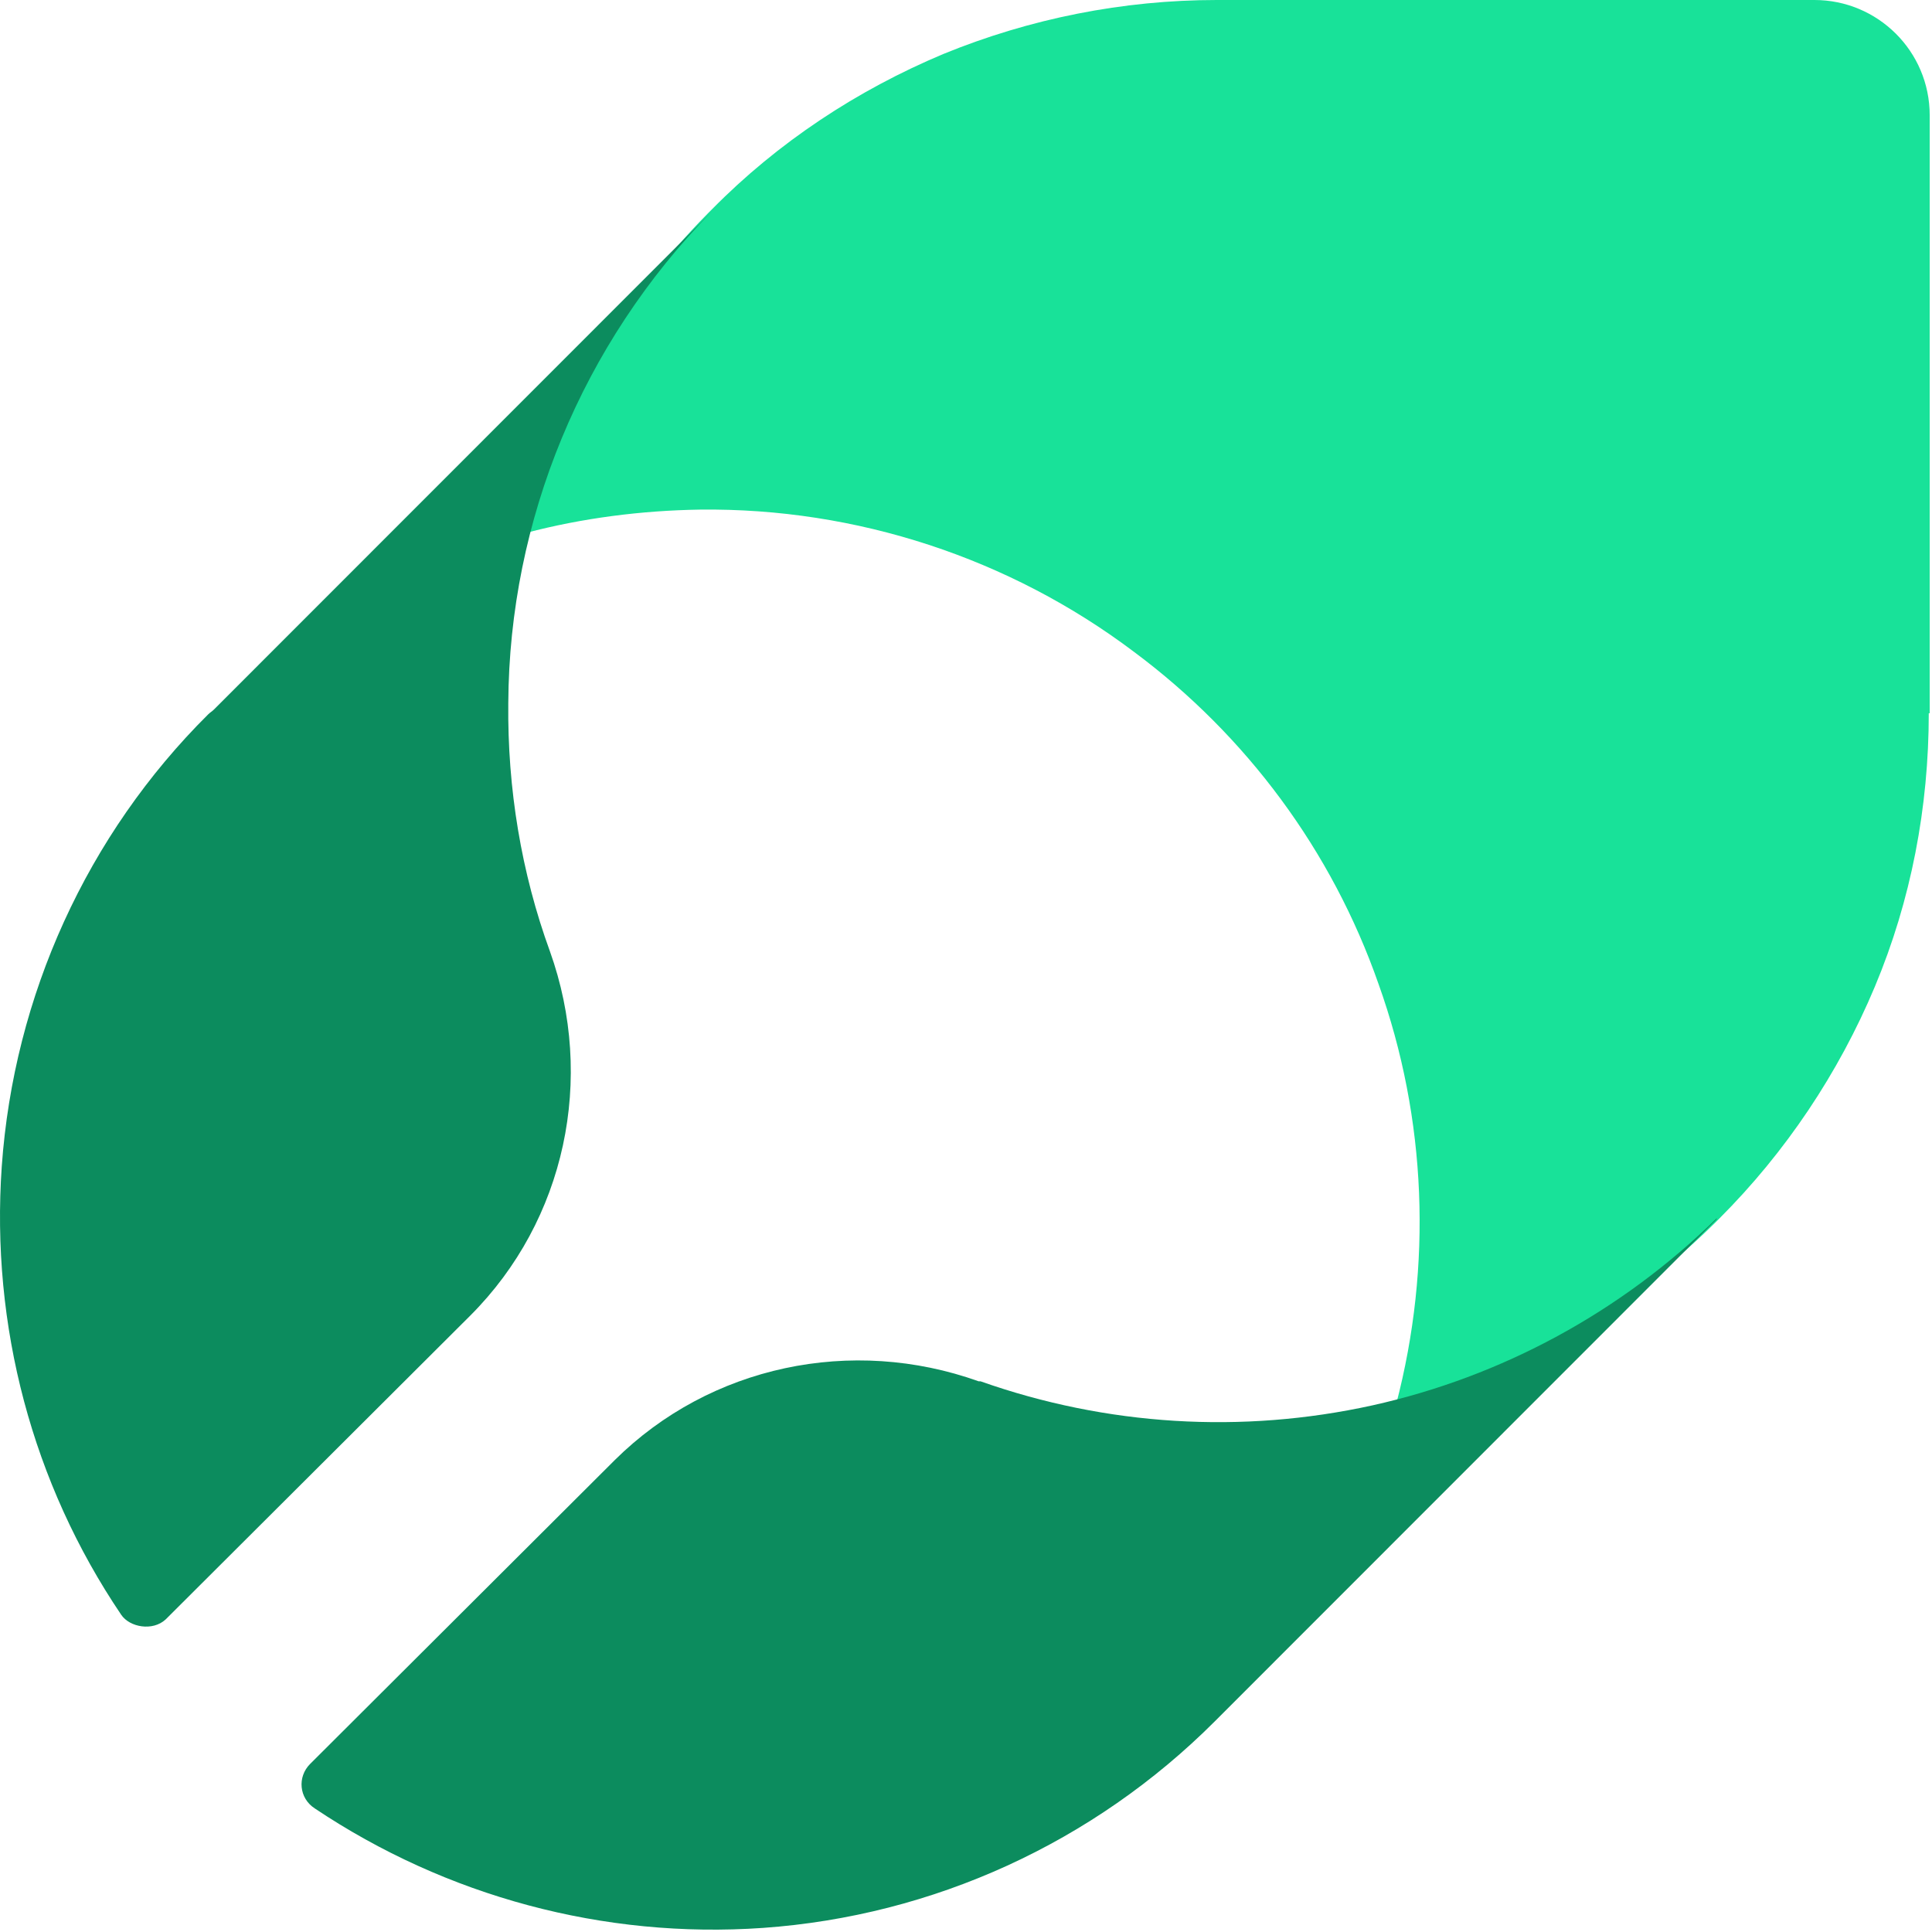
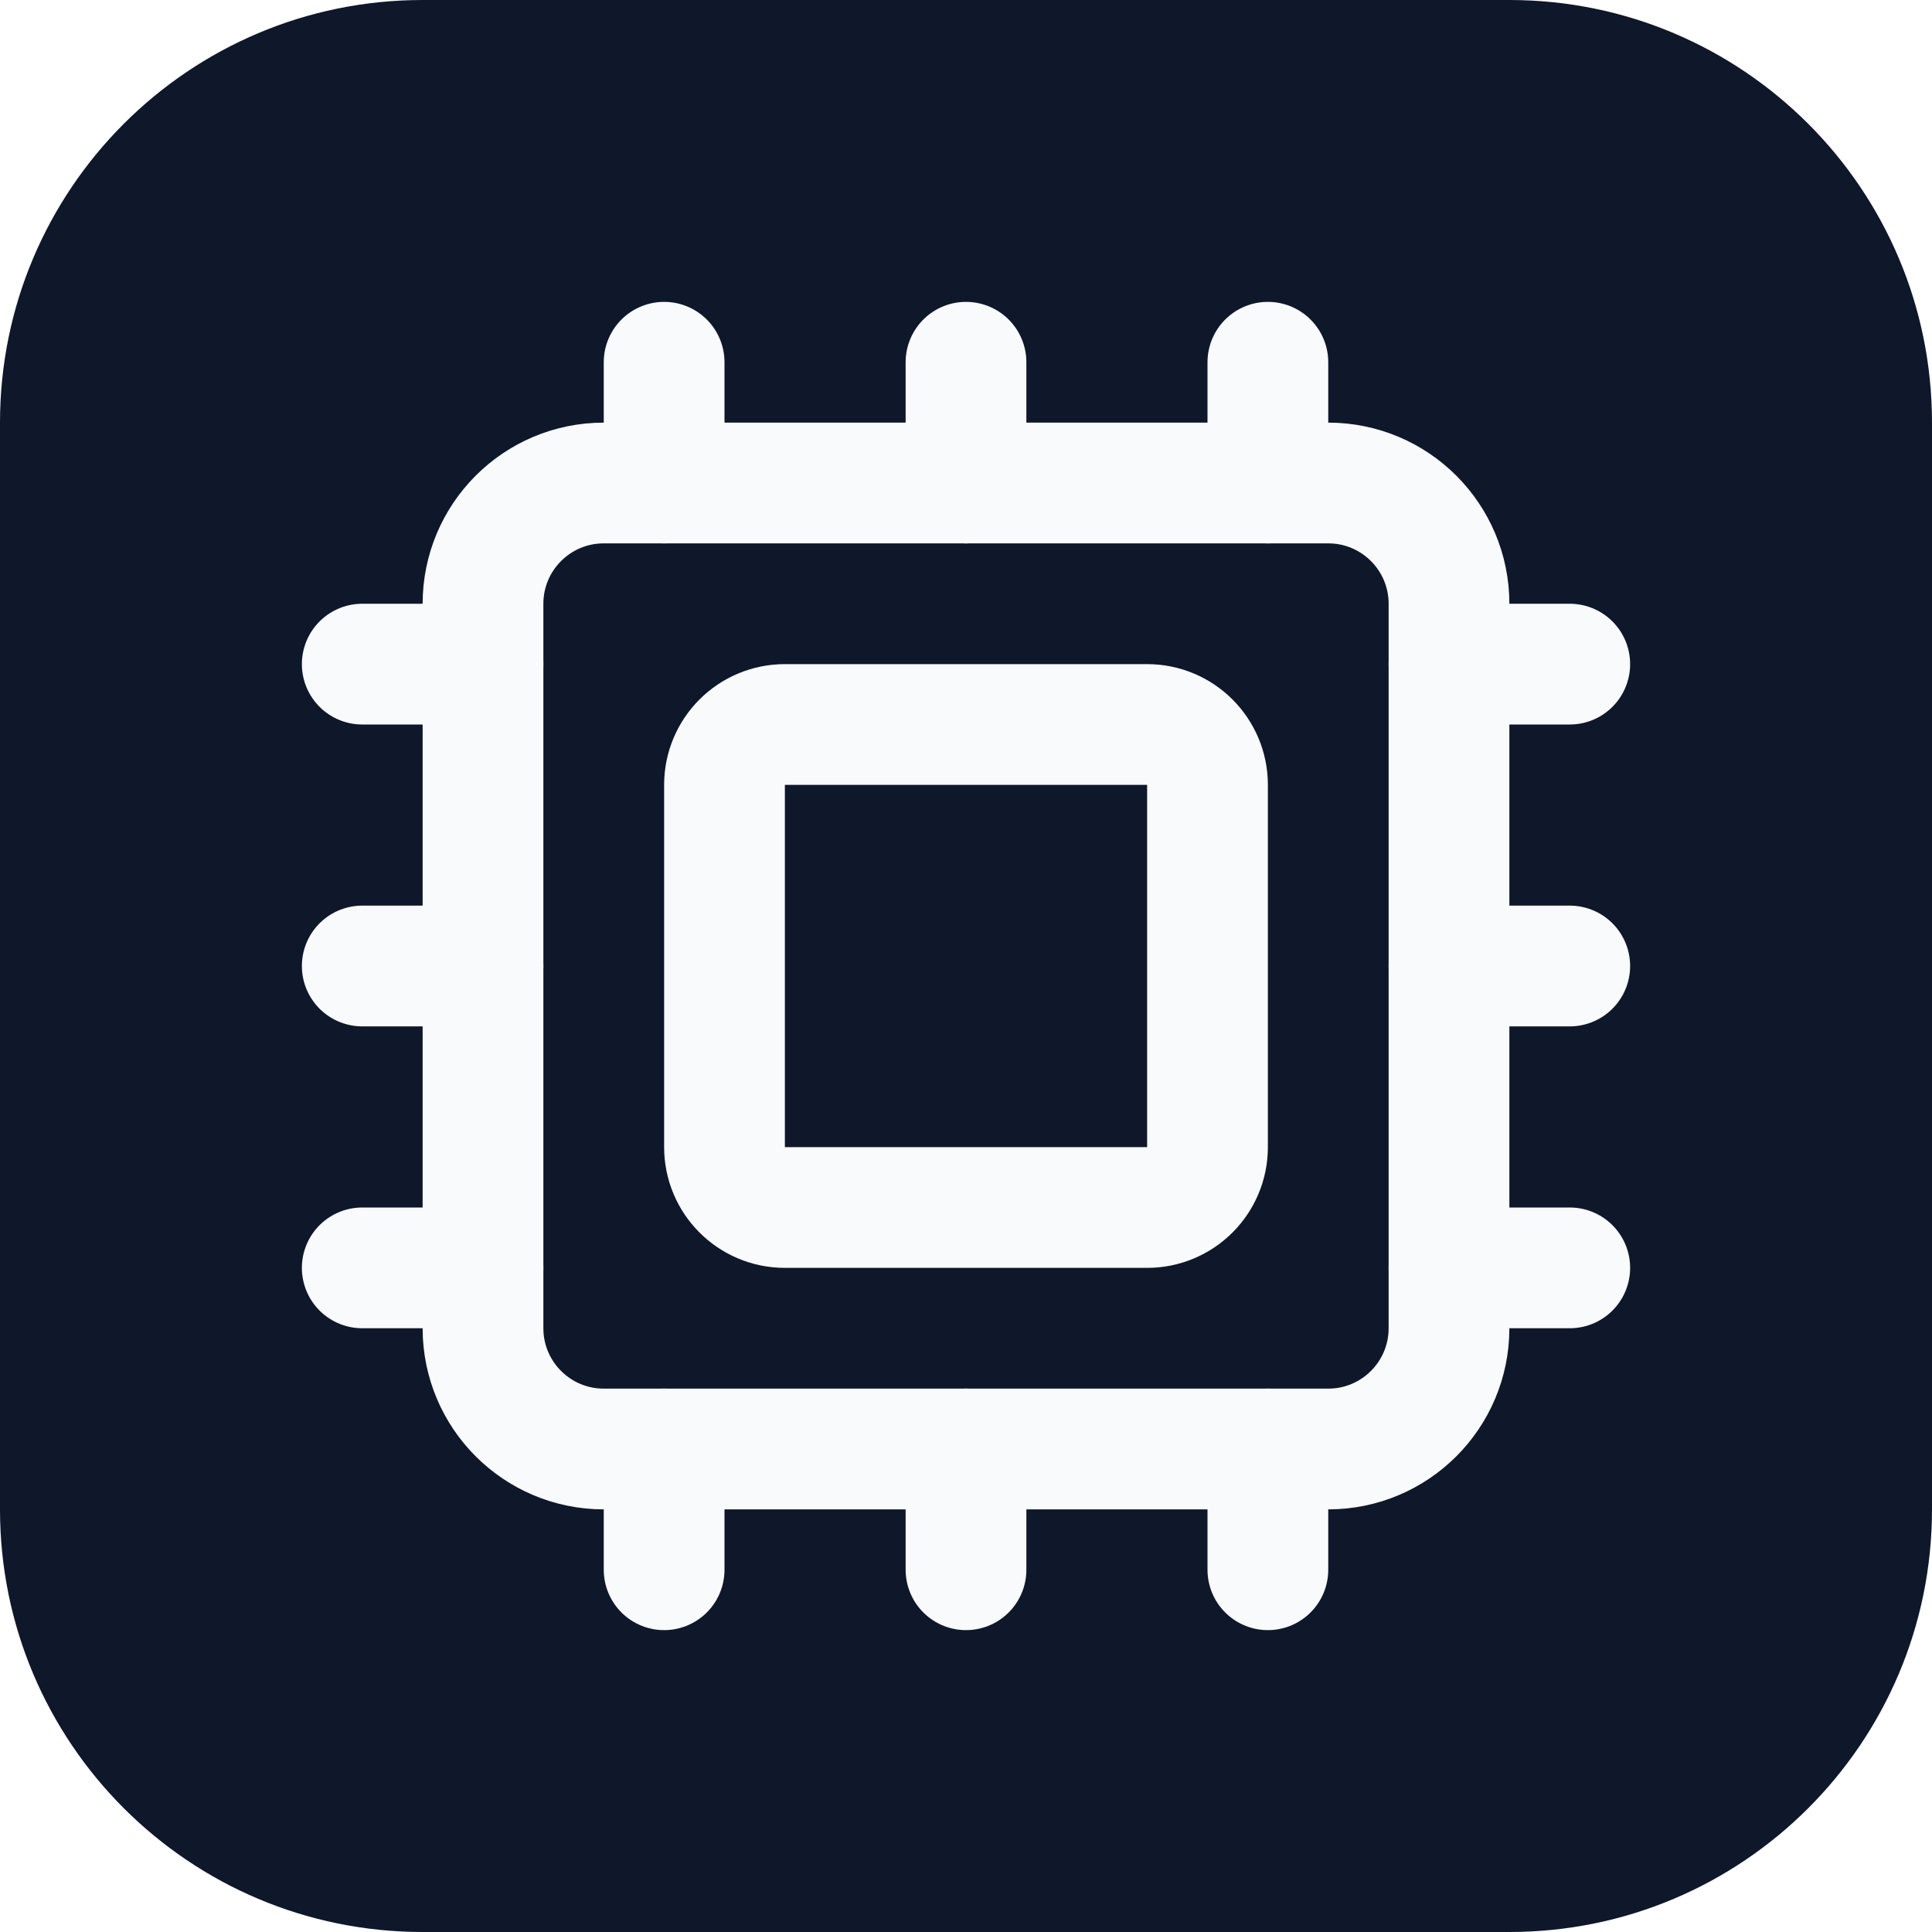
- <svg xmlns="http://www.w3.org/2000/svg" width="502" height="502" viewBox="0 0 502 502" fill="none">
-   <path d="M501.402 185.33V29.962C501.402 13.29 487.876 0 471.453 0H316.156C291.763 0 267.611 4.832 245.15 14.014C222.689 23.438 202.16 36.969 185.012 54.367L183.804 55.575C161.101 78.53 144.92 107.042 136.708 138.454C151.441 134.588 166.656 132.655 181.871 132.413C222.447 131.93 262.298 144.978 294.661 169.383C323.885 191.13 346.104 221.092 358.18 255.645C370.739 290.681 372.188 328.859 362.769 364.862C393.925 356.647 422.666 340.457 445.611 317.744L446.818 316.536C463.966 299.38 477.732 278.841 487.151 256.37C496.571 233.898 501.16 209.735 501.16 185.33H501.402Z" fill="#18E299" />
-   <path d="M132.071 182.706C132.312 135.044 151.32 89.307 184.764 55.125L55.557 184.391C55.076 184.873 54.594 185.113 54.113 185.595C22.593 216.888 3.586 258.774 0.458 303.066C-2.43 344.47 8.397 385.392 31.496 419.575C33.699 422.835 39.677 423.907 43.046 420.778L122.206 341.822C146.989 317.028 154.689 280.198 142.899 247.219C135.44 226.758 131.831 204.852 132.071 182.706Z" fill="#0C8C5E" />
-   <path d="M446.067 316.547C421.284 340.86 390.245 357.71 356.56 365.172C322.634 372.635 287.506 370.468 254.783 358.914C254.783 358.914 254.542 358.914 254.301 358.914C221.338 347.118 184.525 354.821 159.742 379.375L80.581 458.331C77.212 461.701 77.694 467.238 81.784 469.885C115.95 492.754 156.855 503.827 198.24 500.938C242.512 497.809 284.137 478.792 315.656 447.258L316.859 446.054L446.067 316.788V316.547Z" fill="#0C8C5E" />
+ <svg xmlns="http://www.w3.org/2000/svg" viewBox="0 0 64 64" fill="none">
+   <rect width="64" height="64" rx="14" fill="#0f172a" />
+   <g transform="translate(8 8) scale(2)" stroke="#f8fafc" stroke-width="2" stroke-linecap="round" stroke-linejoin="round">
+     <path d="M12 20v2M12 2v2M17 20v2M17 2v2M2 12h2M2 17h2M2 7h2M20 12h2M20 17h2M20 7h2M7 20v2M7 2v2" />
+     <rect x="4" y="4" width="16" height="16" rx="2" />
+     <rect x="8" y="8" width="8" height="8" rx="1" />
+   </g>
</svg>
